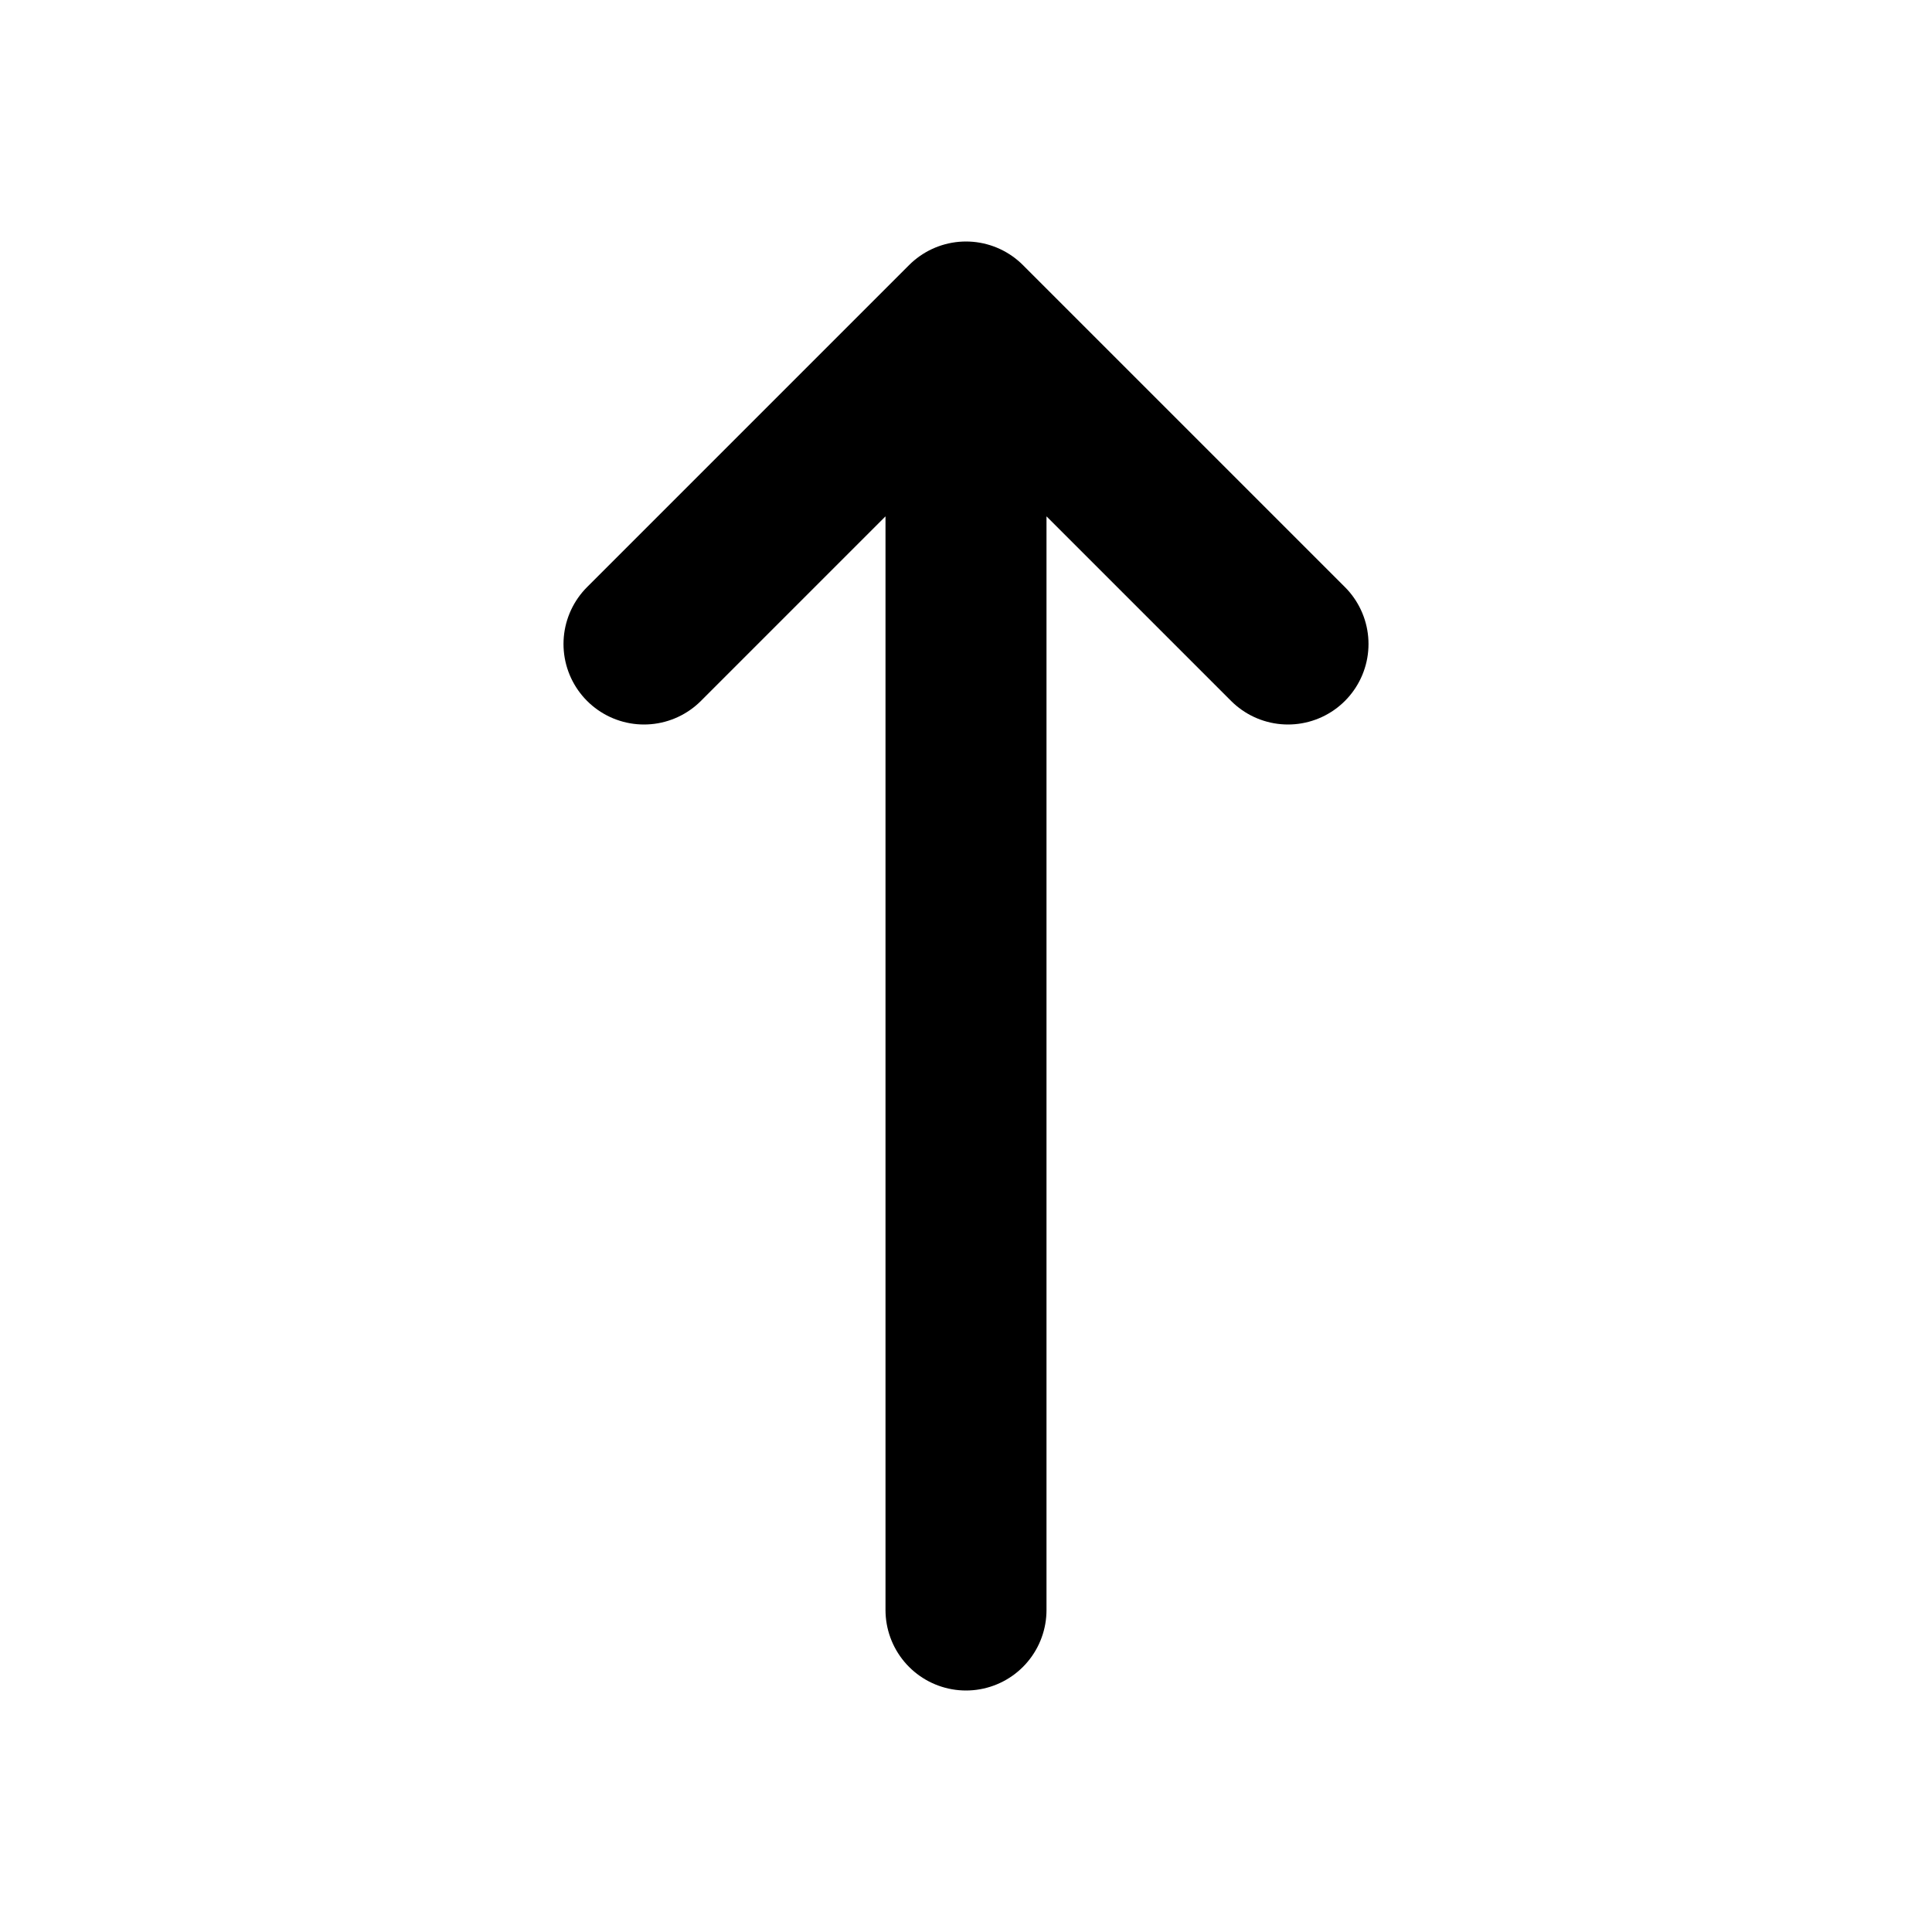
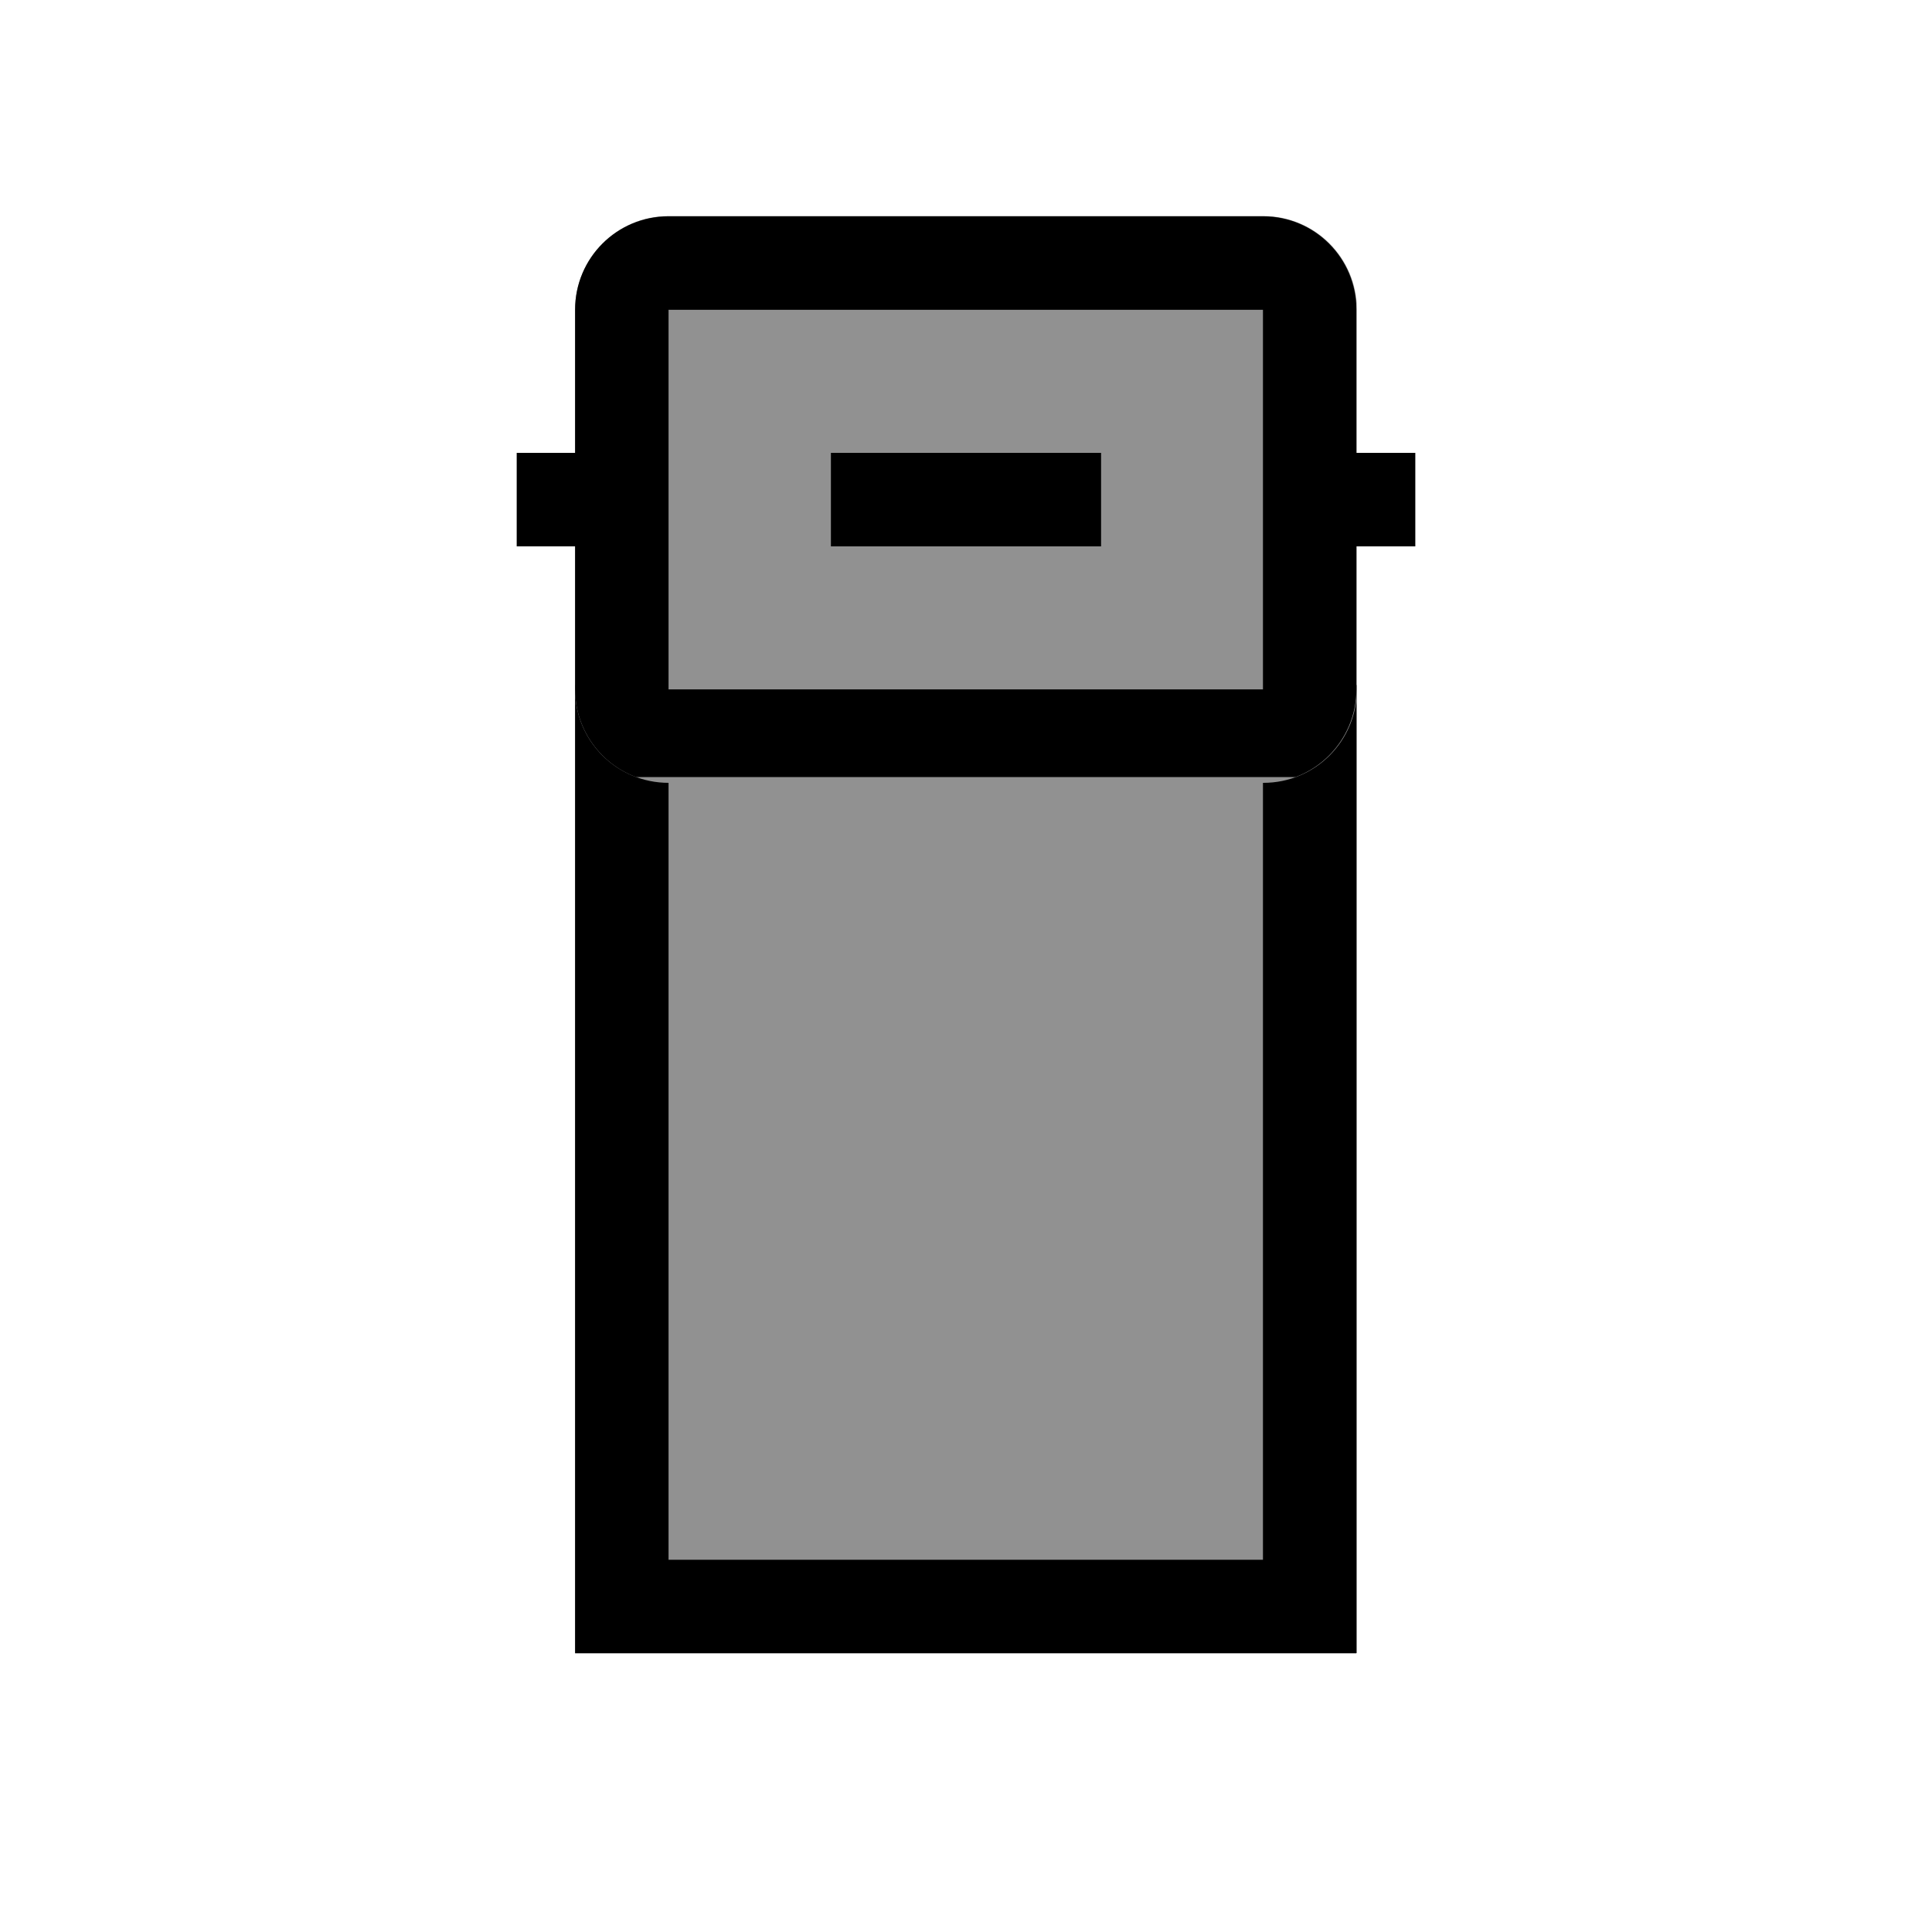
- <svg xmlns="http://www.w3.org/2000/svg" width="48" height="48" viewBox="0 0 48 48">
-   <g transform="rotate(360, 24, 24)">
-     <path d="M24,8 L24,40 M24,8 L16,16 M24,8 L32,16" stroke="black" stroke-width="4" fill="none" stroke-linecap="round" />
+ <svg xmlns="http://www.w3.org/2000/svg" width="40" zoomAndPan="magnify" viewBox="0 0 30 30" height="40" preserveAspectRatio="xMidYMid meet" version="1.0">
+   <defs>
+     <clipPath id="a4b5bd68bc">
+       <path d="M 8.93 10.637 L 21.07 10.637 L 21.07 25.676 L 8.93 25.676 Z M 8.93 10.637 " clip-rule="nonzero" />
+     </clipPath>
+     <clipPath id="f059141916">
+       <path d="M 8.93 10.637 L 21.062 10.637 L 21.062 25.672 L 8.93 25.672 Z M 8.93 10.637 " clip-rule="nonzero" />
+     </clipPath>
+     <clipPath id="d4d5e9d812">
+       <path d="M 8.93 3.355 L 21.102 3.355 L 21.102 12.156 L 8.93 12.156 Z M 8.93 3.355 " clip-rule="nonzero" />
+     </clipPath>
+     <clipPath id="cf8e9aa60e">
+       <path d="M 10.383 3.355 L 19.617 3.355 C 20.422 3.355 21.07 4.008 21.07 4.809 L 21.07 10.707 C 21.07 11.508 20.422 12.156 19.617 12.156 L 10.383 12.156 C 9.578 12.156 8.93 11.508 8.93 10.707 L 8.93 4.809 C 8.93 4.008 9.578 3.355 10.383 3.355 Z M 10.383 3.355 " clip-rule="nonzero" />
+     </clipPath>
+     <clipPath id="7e3c3d1763">
+       <path d="M 8.93 3.359 L 21.062 3.359 L 21.062 12.066 L 8.93 12.066 Z M 8.93 3.359 " clip-rule="nonzero" />
+     </clipPath>
+     <clipPath id="a86f66e021">
+       <path d="M 10.379 3.359 L 19.613 3.359 C 20.414 3.359 21.062 4.008 21.062 4.809 L 21.062 10.703 C 21.062 11.504 20.414 12.156 19.613 12.156 L 10.379 12.156 C 9.578 12.156 8.93 11.504 8.93 10.703 L 8.93 4.809 C 8.93 4.008 9.578 3.359 10.379 3.359 Z M 10.379 3.359 " clip-rule="nonzero" />
+     </clipPath>
+   </defs>
+   <g clip-path="url(#a4b5bd68bc)">
+     <path fill="#919191" d="M 8.93 10.637 L 21.07 10.637 L 21.07 25.668 L 8.93 25.668 Z M 8.93 10.637 " fill-opacity="1" fill-rule="nonzero" />
  </g>
+   <g clip-path="url(#f059141916)">
+     <path stroke-linecap="butt" transform="matrix(0.725806, 0, 0, 0.725806, 8.929397, 10.6382)" fill="none" stroke-linejoin="miter" d="M 0 -0.002 L 16.717 -0.002 L 16.717 20.713 L 0 20.713 Z M 0 -0.002 " stroke="#000000" stroke-width="4" stroke-opacity="1" stroke-miterlimit="4" />
+   </g>
+   <g clip-path="url(#d4d5e9d812)">
+     <g clip-path="url(#cf8e9aa60e)">
+       <path fill="#919191" d="M 8.93 3.355 L 21.066 3.355 L 21.066 12.156 L 8.93 12.156 Z M 8.93 3.355 " fill-opacity="1" fill-rule="nonzero" />
+     </g>
+   </g>
+   <g clip-path="url(#7e3c3d1763)">
+     <g clip-path="url(#a86f66e021)">
+       <path stroke-linecap="butt" transform="matrix(0.725806, 0, 0, 0.725806, 8.929397, 3.358352)" fill="none" stroke-linejoin="miter" d="M 1.997 0.001 L 14.72 0.001 C 15.823 0.001 16.717 0.895 16.717 1.998 L 16.717 10.119 C 16.717 11.223 15.823 12.122 14.72 12.122 L 1.997 12.122 C 0.894 12.122 0 11.223 0 10.119 L 0 1.998 C 0 0.895 0.894 0.001 1.997 0.001 Z M 1.997 0.001 " stroke="#000000" stroke-width="4" stroke-opacity="1" stroke-miterlimit="4" />
+     </g>
+   </g>
+   <path stroke-linecap="butt" transform="matrix(0.725806, 0.000000000000000112, -0.000000000000000112, 0.725806, 12.90386, 7.031422)" fill="none" stroke-linejoin="miter" d="M -0.002 1.001 L 5.778 1.001 " stroke="#000000" stroke-width="2" stroke-opacity="1" stroke-miterlimit="4" />
+   <path stroke-linecap="butt" transform="matrix(0.725806, 0, 0, 0.725806, 8.024043, 7.031422)" fill="none" stroke-linejoin="miter" d="M -0.001 1.001 L 2.496 1.001 " stroke="#000000" stroke-width="2" stroke-opacity="1" stroke-miterlimit="4" />
+   <path stroke-linecap="butt" transform="matrix(0.725806, 0.000000000000000517, -0.000000000000000517, 0.725806, 20.16525, 7.031422)" fill="none" stroke-linejoin="miter" d="M -0.002 1.001 L 2.496 1.001 " stroke="#000000" stroke-width="2" stroke-opacity="1" stroke-miterlimit="4" />
</svg>
